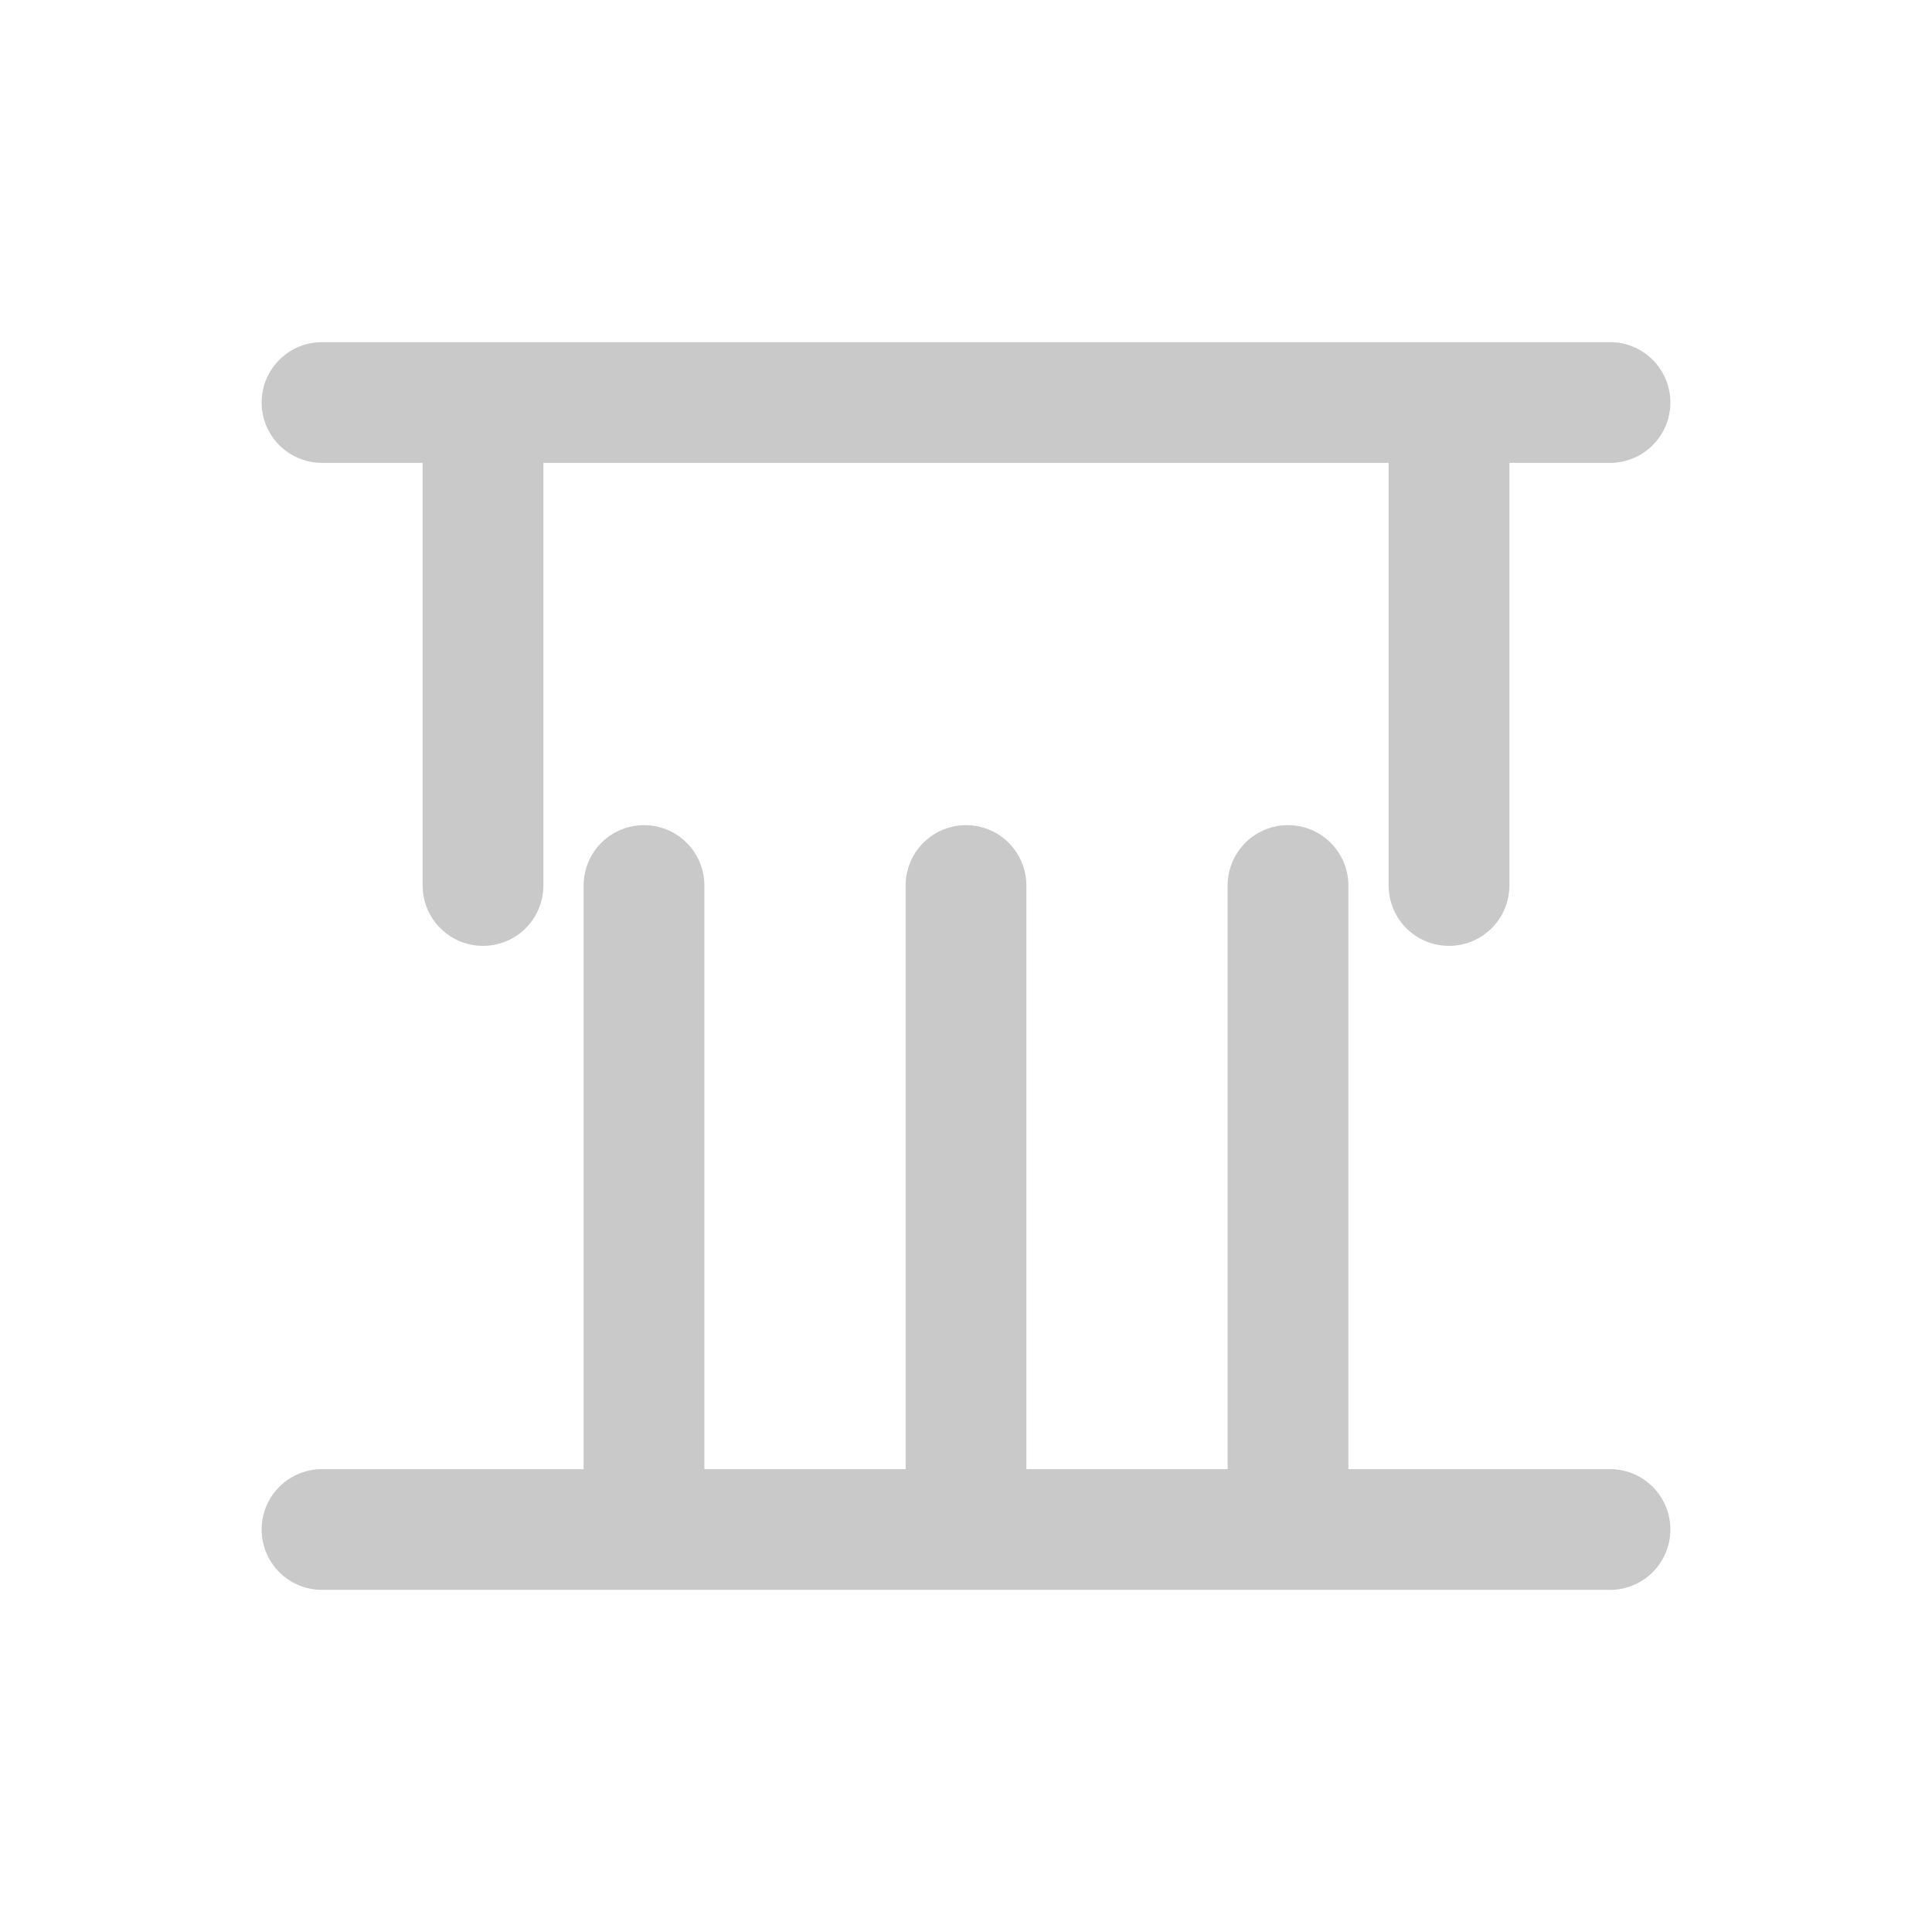
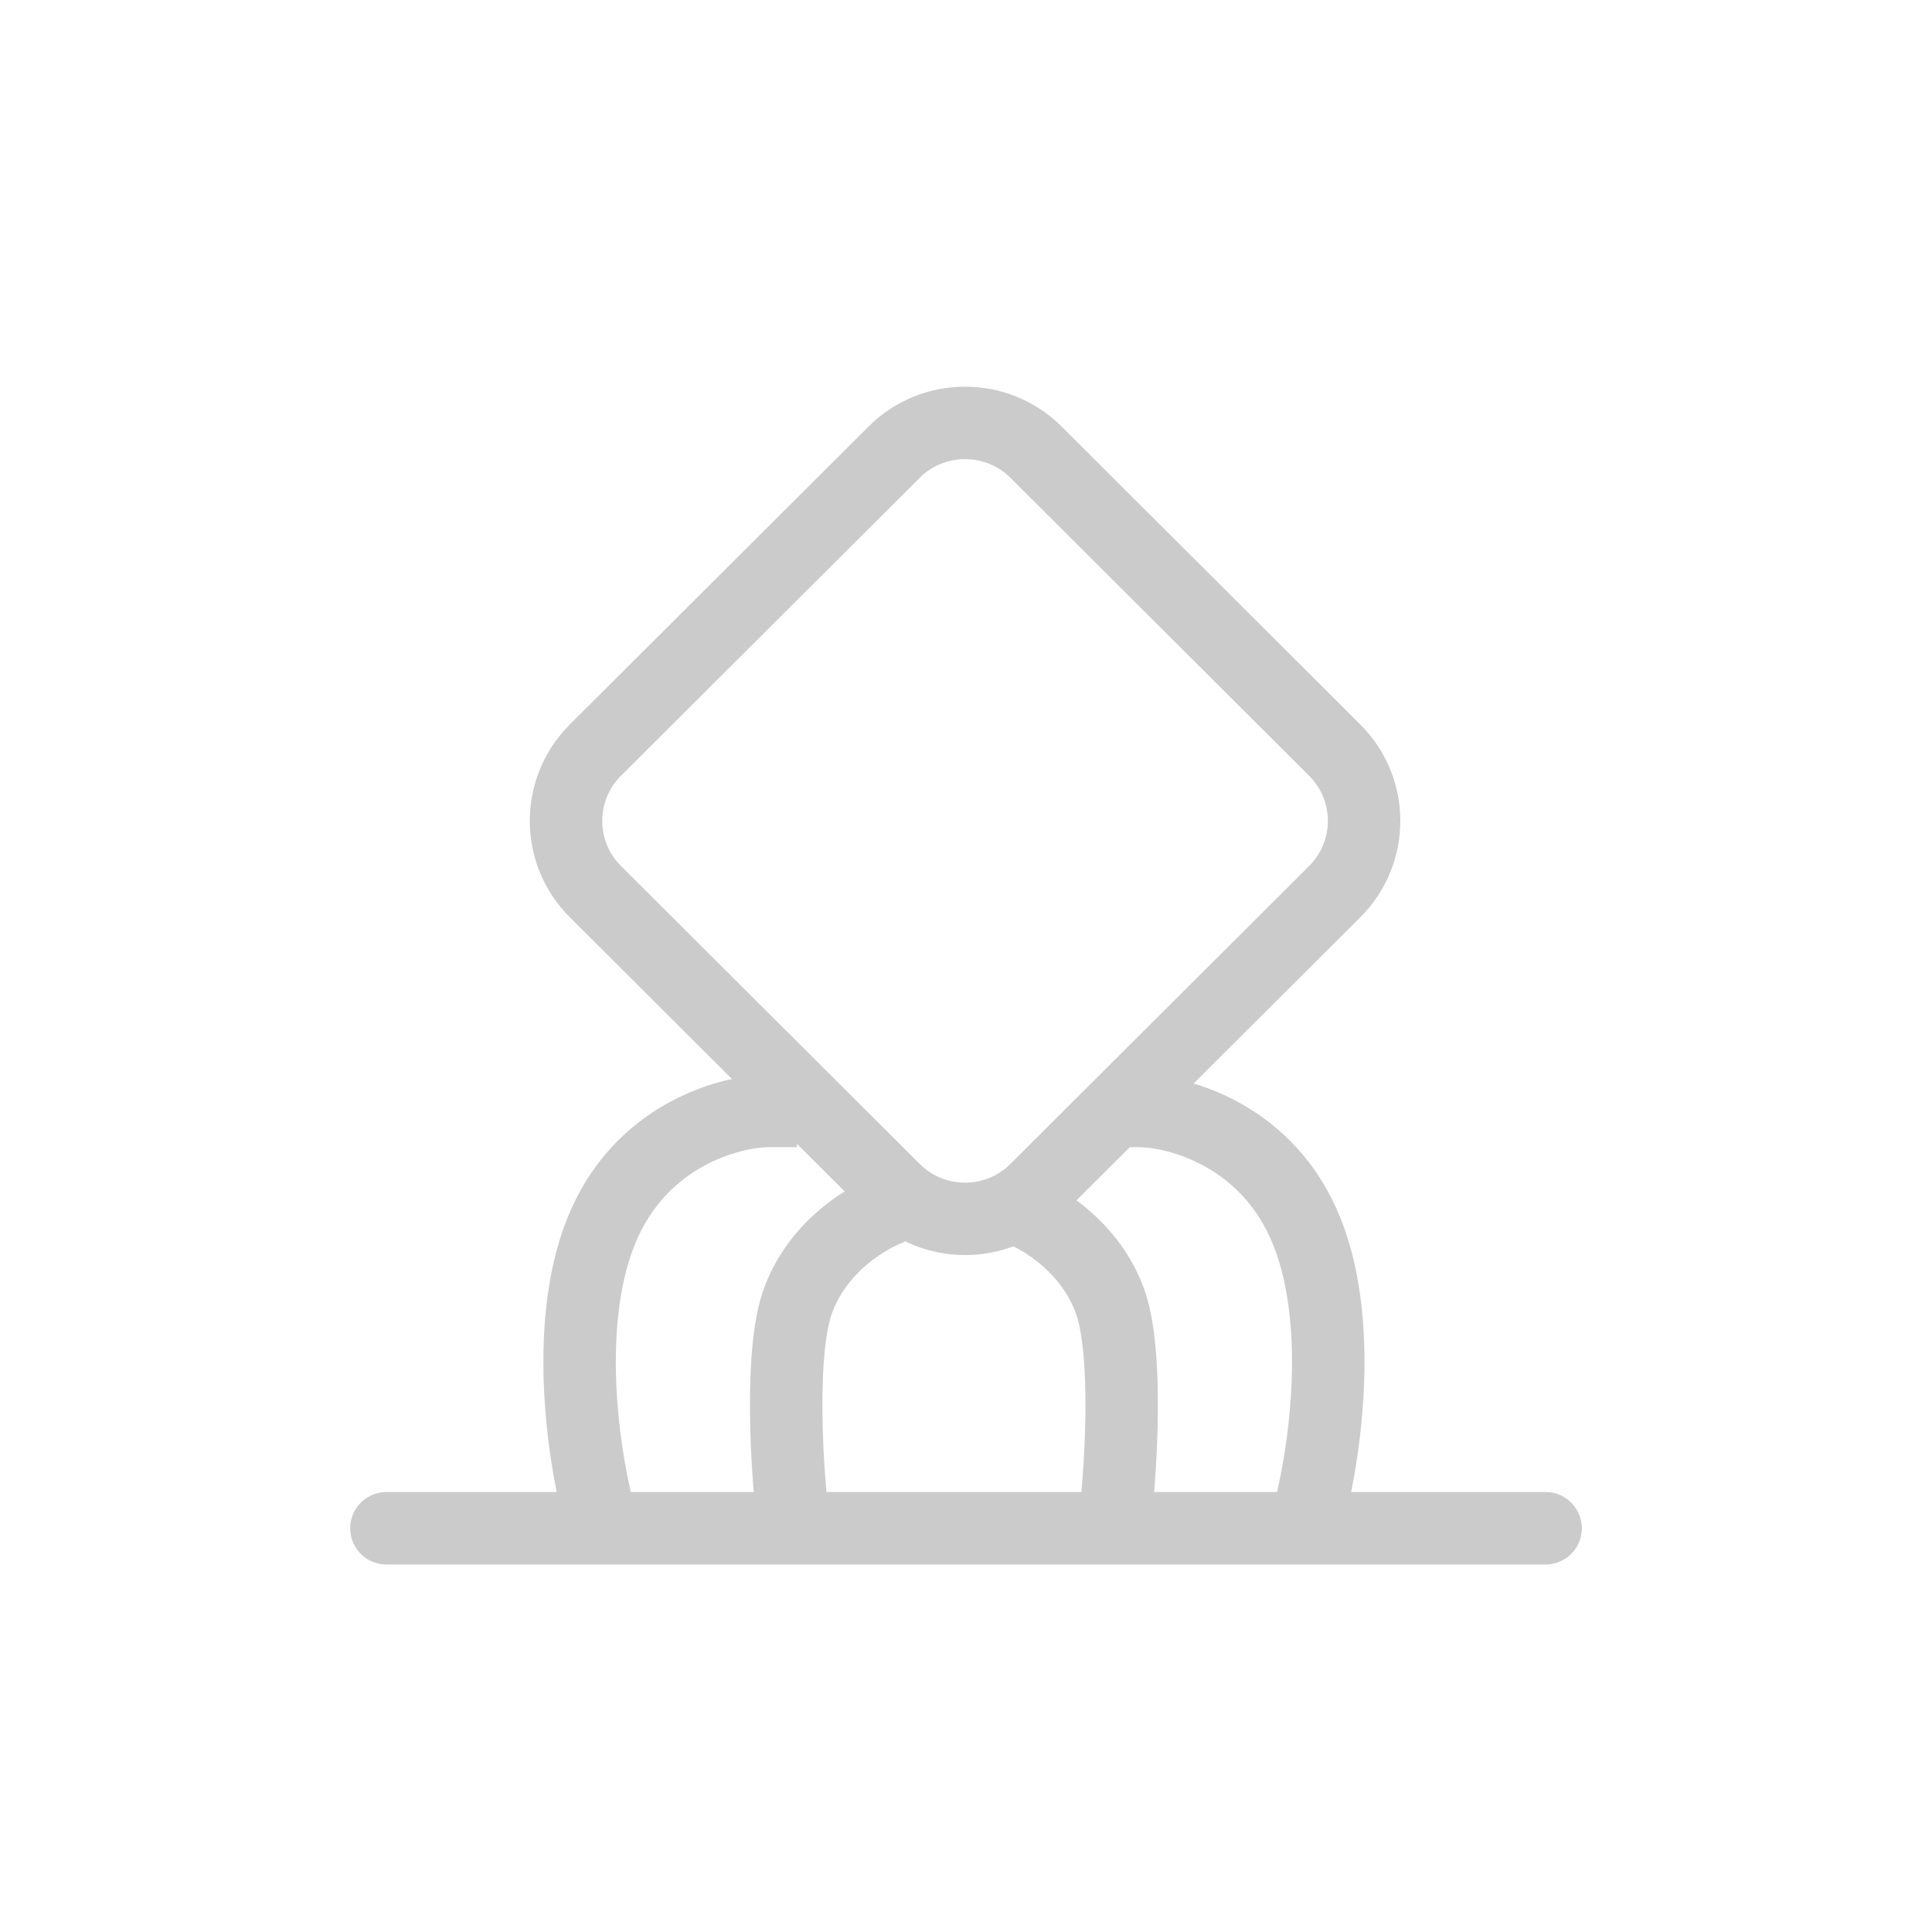
- <svg xmlns="http://www.w3.org/2000/svg" width="24" height="24" viewBox="0 0 24 24" stroke="#c9c9c9" stroke-width="1.5" stroke-linecap="round" stroke-linejoin="round" fill="none">
-   <path d="M4 5h16M6 5v6M18 5v6M8 11v8M16 11v8M12 11v8M4 19h16" />
+ <svg xmlns="http://www.w3.org/2000/svg" width="40" height="40" viewBox="0 0 40 40" fill="none">
+   <path d="M12.442 31.5C12.108 30.333 11.642 27.5 12.442 25.5C13.242 23.5 15.108 23 15.942 23H16.5" stroke="#CBCBCB" stroke-width="1.5" />
+   <path d="M27.058 31.5C27.392 30.333 27.858 27.5 27.058 25.5C26.258 23.5 24.392 23 23.558 23H23" stroke="#CBCBCB" stroke-width="1.5" />
+   <path d="M18.498 25C17.998 25.167 16.898 25.8 16.498 27C16.098 28.2 16.331 31.167 16.498 32" stroke="#CBCBCB" stroke-width="1.5" />
+   <path d="M21.002 25C21.502 25.167 22.602 25.8 23.002 27C23.402 28.2 23.169 31.167 23.002 32" stroke="#CBCBCB" stroke-width="1.5" />
+   <path d="M8 31.641H32" stroke="#CBCBCB" stroke-width="1.5" stroke-linecap="round" />
+   <path d="M21.451 9.363L21.451 9.363L27.634 15.531L27.634 15.531C28.445 16.34 28.445 17.651 27.634 18.46L27.634 18.46L21.451 24.627L21.451 24.627C21.046 25.032 20.515 25.235 19.981 25.235C19.447 25.235 18.916 25.032 18.51 24.627L12.327 18.46L12.327 18.46C11.516 17.651 11.516 16.34 12.327 15.531L12.327 15.531L18.51 9.364C18.51 9.364 18.51 9.364 18.51 9.363C18.916 8.958 19.447 8.756 19.981 8.756C20.515 8.756 21.046 8.958 21.451 9.363Z" stroke="#CBCBCB" stroke-width="1.5" />
</svg>
